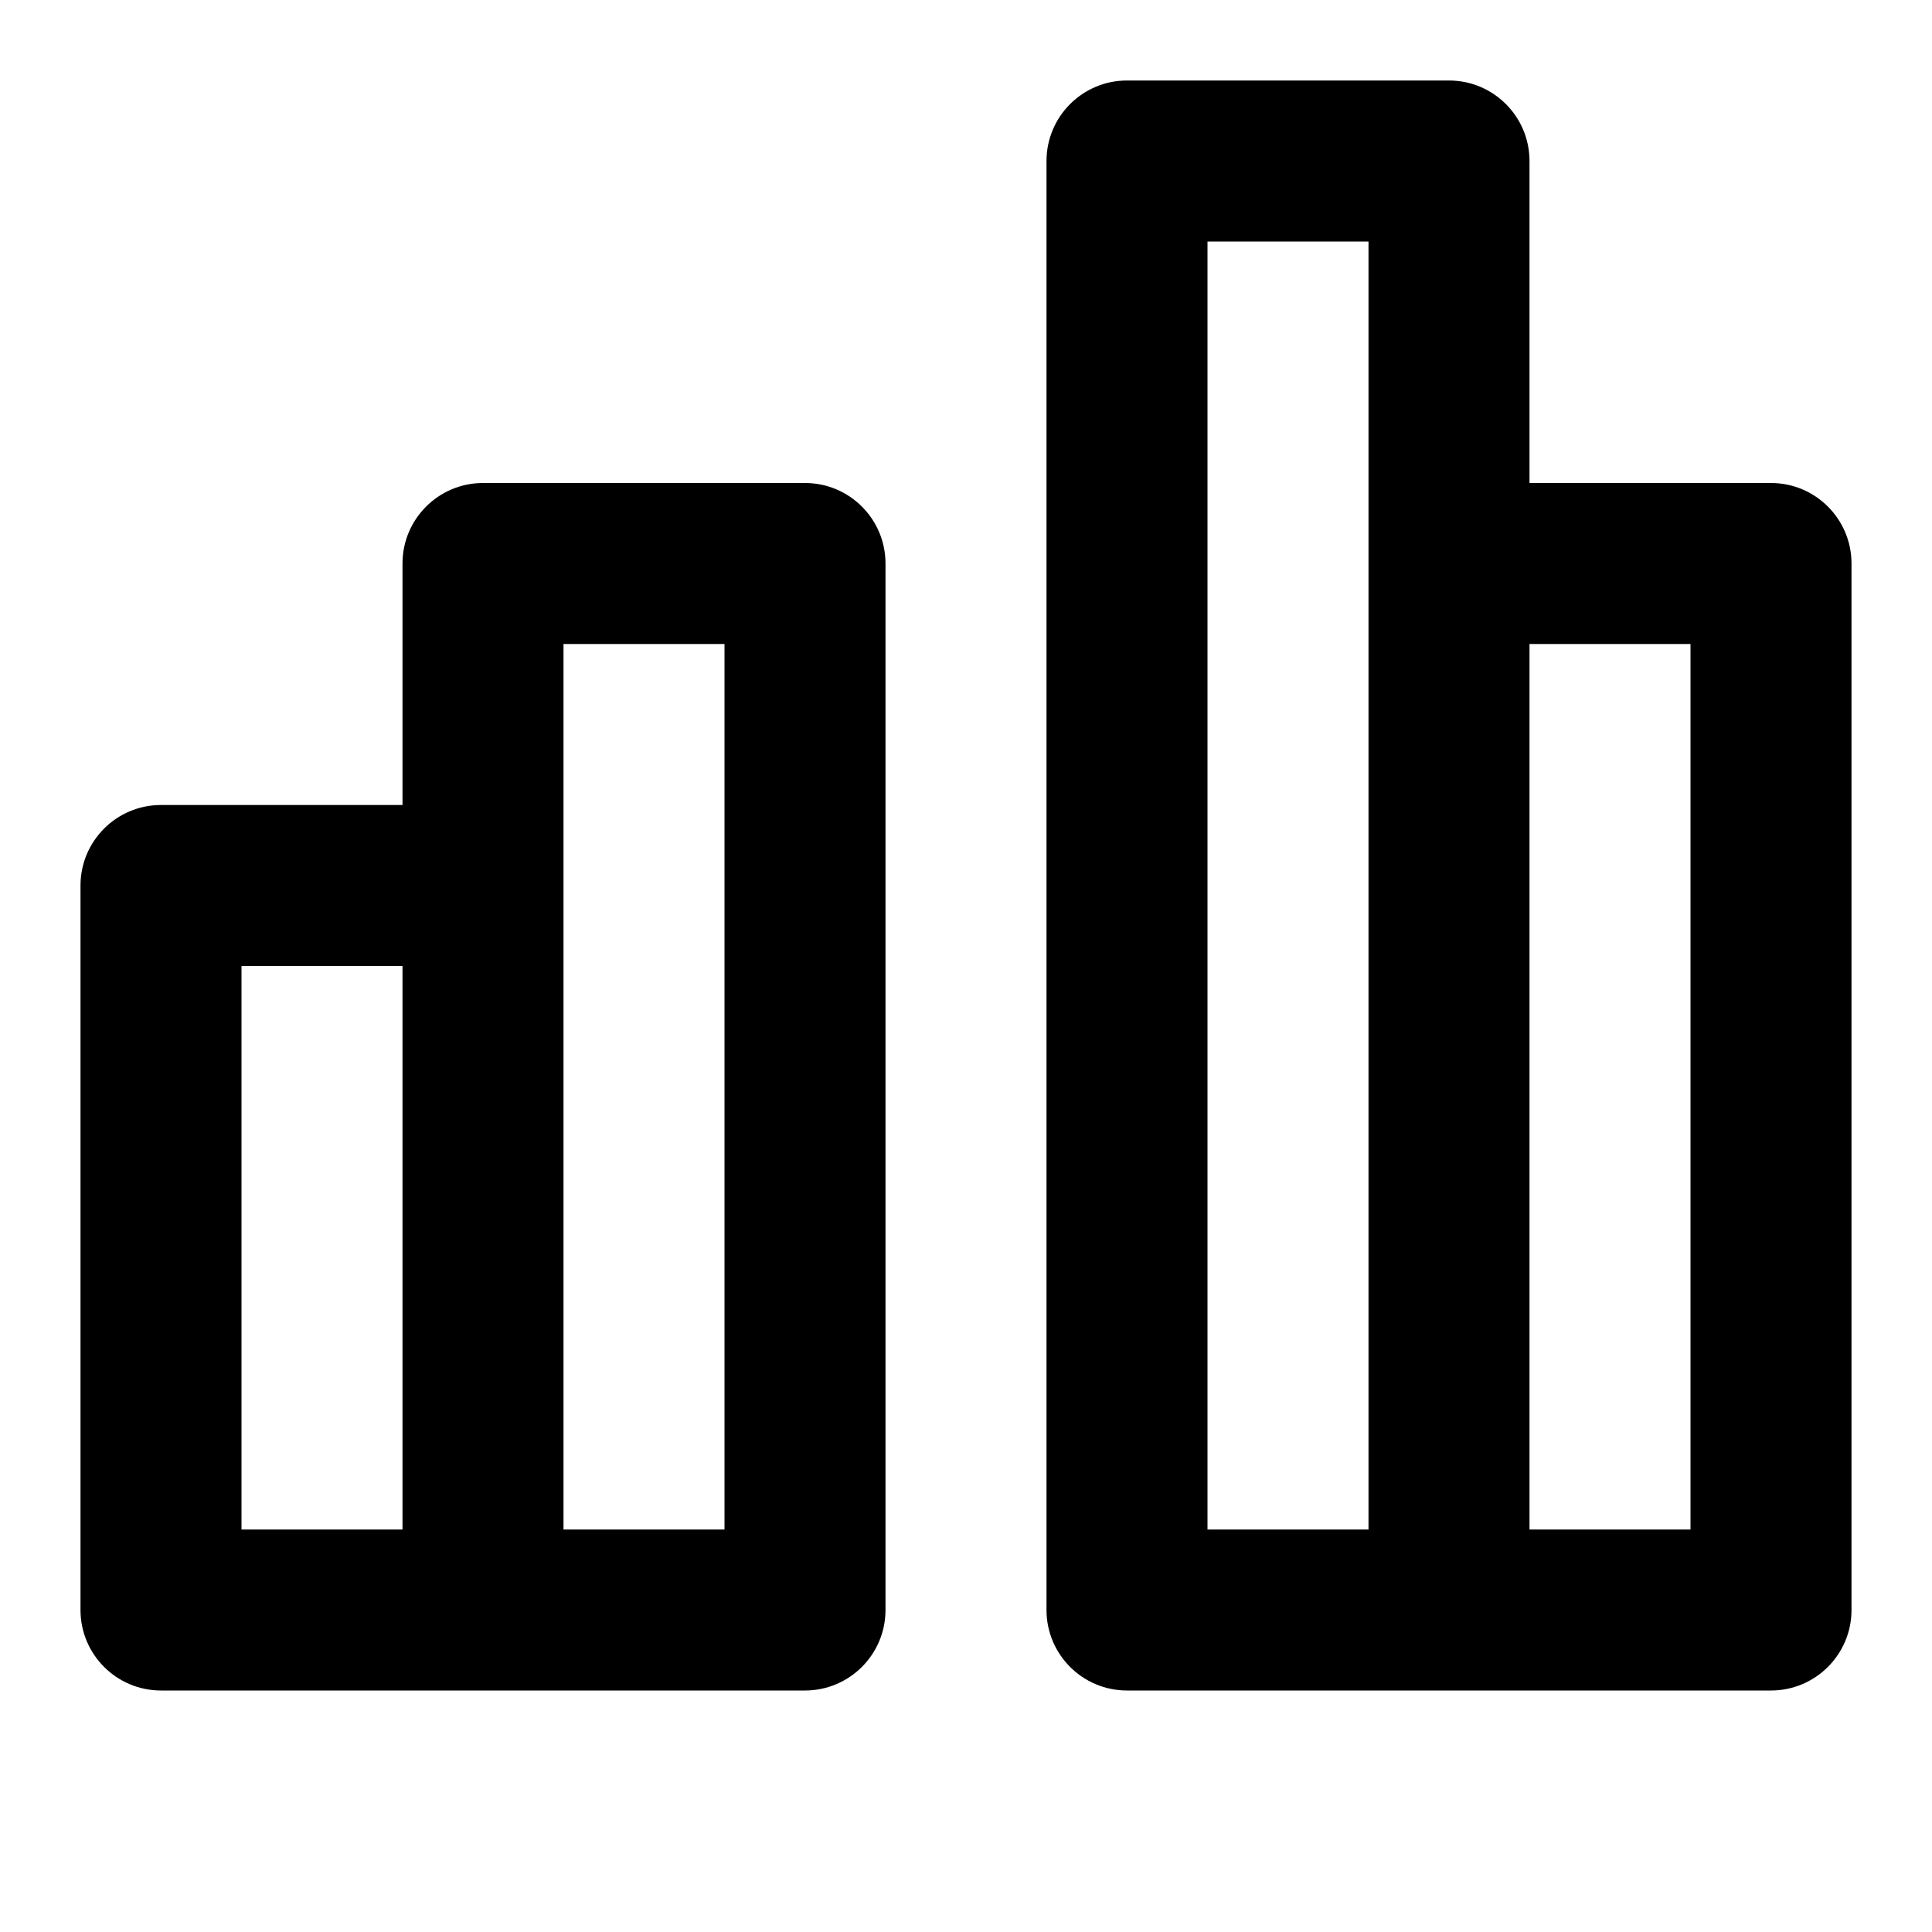
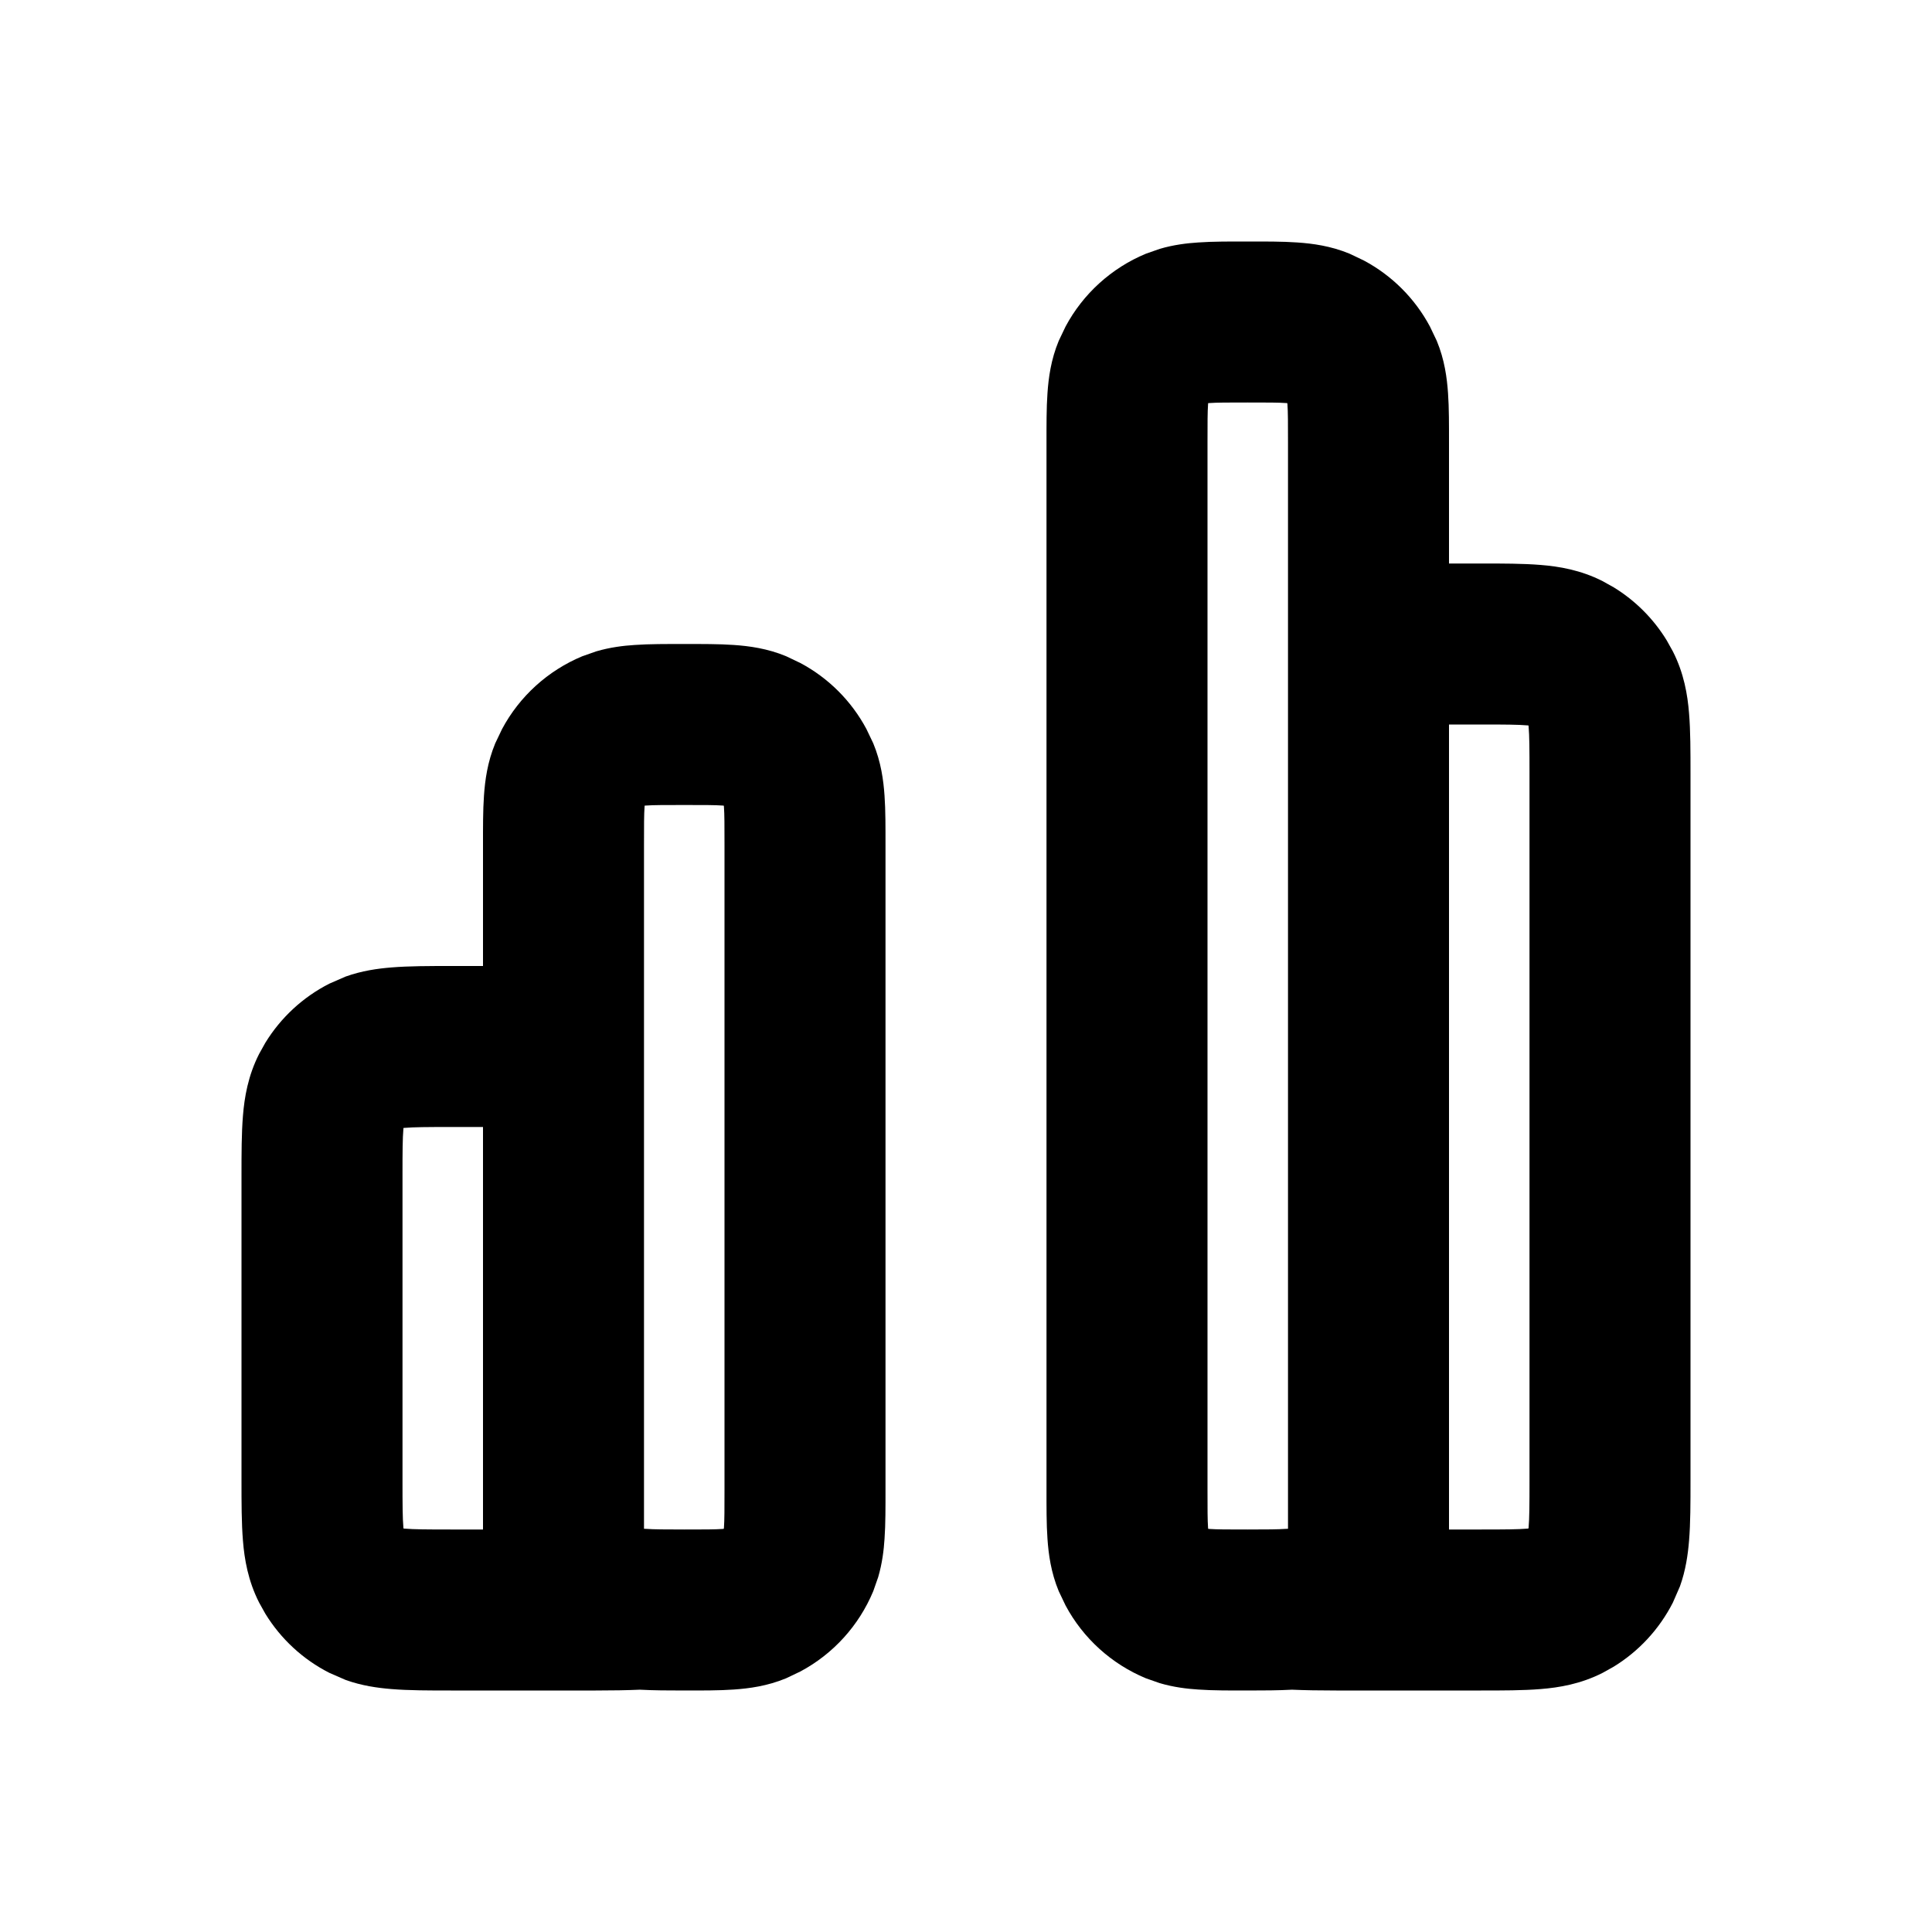
<svg xmlns="http://www.w3.org/2000/svg" width="24" height="24" viewBox="0 0 24 24" class="wd-icon wd-icon-cluster" role="presentation" data-deprecated="true">
  <g>
-     <path d="M10 6C10.552 6 11 6.448 11 7V20C11 20.552 10.552 21 10 21H2C1.448 21 1 20.552 1 20V11C1 10.448 1.448 10 2 10H5V7C5 6.448 5.448 6 6 6H10ZM3 19H5V12H3V19ZM7 19H9V8H7V19Z" fill="oklch(0.352 0 0 / 1)" class="wd-icon-fill" />
-     <path d="M18 1C18.552 1 19 1.448 19 2V6H22C22.552 6 23 6.448 23 7V20C23 20.552 22.552 21 22 21H14C13.448 21 13 20.552 13 20V2C13 1.448 13.448 1 14 1H18ZM15 19H17V3H15V19ZM19 19H21V8H19V19Z" fill="oklch(0.352 0 0 / 1)" class="wd-icon-fill" />
+     <path d="M8.5 8C8.719 8 8.934 7.999 9.115 8.012C9.306 8.025 9.532 8.055 9.766 8.152L9.944 8.237C10.292 8.423 10.577 8.708 10.763 9.056L10.848 9.234C10.945 9.468 10.975 9.694 10.988 9.885C11.001 10.066 11 10.281 11 10.5V18.5C11 18.719 11.001 18.934 10.988 19.115C10.979 19.258 10.959 19.421 10.909 19.592L10.848 19.766C10.67 20.194 10.35 20.546 9.944 20.763L9.766 20.848C9.532 20.945 9.306 20.975 9.115 20.988C8.934 21.001 8.719 21 8.5 21C8.303 21 8.115 20.999 7.949 20.99C7.789 20.997 7.607 21 7.4 21H5.6C5.336 21 5.078 21 4.861 20.982C4.69 20.968 4.495 20.941 4.294 20.869L4.092 20.781C3.763 20.614 3.488 20.359 3.296 20.046L3.219 19.908C3.081 19.637 3.036 19.367 3.018 19.139C3 18.922 3 18.664 3 18.4V14.6C3 14.336 3 14.078 3.018 13.861C3.036 13.633 3.081 13.363 3.219 13.092L3.296 12.954C3.488 12.641 3.763 12.386 4.092 12.219L4.294 12.131C4.495 12.059 4.69 12.032 4.861 12.018C5.078 12 5.336 12 5.6 12H6V10.5C6 10.281 5.999 10.066 6.012 9.885C6.025 9.694 6.055 9.468 6.152 9.234L6.237 9.056C6.454 8.65 6.806 8.33 7.234 8.152L7.408 8.091C7.579 8.041 7.742 8.021 7.885 8.012C8.066 7.999 8.281 8 8.5 8ZM5.6 14C5.304 14 5.142 14.001 5.025 14.011C5.021 14.011 5.016 14.011 5.012 14.012C5.011 14.016 5.011 14.021 5.011 14.025C5.001 14.142 5 14.304 5 14.6V18.4C5 18.696 5.001 18.858 5.011 18.975C5.011 18.979 5.011 18.983 5.012 18.987C5.016 18.988 5.021 18.989 5.025 18.989C5.142 18.999 5.304 19 5.6 19H6V14H5.6ZM8.021 10.007C8.016 10.007 8.012 10.008 8.008 10.008C8.008 10.012 8.007 10.016 8.007 10.021C8 10.118 8 10.253 8 10.5V18.991C8.008 18.992 8.016 18.992 8.023 18.992C8.122 18.999 8.259 19 8.5 19C8.747 19 8.882 19 8.979 18.993C8.984 18.993 8.988 18.991 8.991 18.991C8.992 18.988 8.993 18.984 8.993 18.98C9 18.882 9 18.747 9 18.5V10.5C9 10.253 9 10.118 8.993 10.021C8.993 10.016 8.992 10.012 8.991 10.008C8.988 10.008 8.984 10.007 8.979 10.007C8.882 10 8.747 10 8.5 10C8.253 10 8.118 10 8.021 10.007Z" fill="oklch(0.352 0 0 / 1)" class="wd-icon-fill" />
+     <path d="M15.5 3C15.719 3 15.934 2.999 16.115 3.012C16.306 3.025 16.532 3.055 16.766 3.152L16.944 3.237C17.292 3.423 17.577 3.708 17.763 4.056L17.848 4.234C17.945 4.468 17.975 4.694 17.988 4.885C18.001 5.066 18 5.281 18 5.5V7H18.4C18.664 7 18.922 7 19.139 7.018C19.367 7.036 19.637 7.081 19.908 7.219L20.046 7.296C20.314 7.46 20.54 7.686 20.704 7.954L20.781 8.092C20.919 8.363 20.964 8.633 20.982 8.861C21 9.078 21 9.336 21 9.6V18.4C21 18.664 21 18.922 20.982 19.139C20.968 19.31 20.941 19.505 20.869 19.706L20.781 19.908C20.613 20.237 20.359 20.512 20.046 20.704L19.908 20.781C19.637 20.919 19.367 20.964 19.139 20.982C18.922 21 18.664 21 18.4 21H16.6C16.392 21 16.21 20.997 16.049 20.99C15.884 20.999 15.697 21 15.5 21C15.281 21 15.066 21.001 14.885 20.988C14.742 20.979 14.579 20.959 14.408 20.909L14.234 20.848C13.806 20.67 13.454 20.35 13.237 19.944L13.152 19.766C13.055 19.532 13.025 19.306 13.012 19.115C12.999 18.934 13 18.719 13 18.5V5.5C13 5.281 12.999 5.066 13.012 4.885C13.025 4.694 13.055 4.468 13.152 4.234L13.237 4.056C13.454 3.65 13.806 3.33 14.234 3.152L14.408 3.091C14.579 3.041 14.742 3.021 14.885 3.012C15.066 2.999 15.281 3 15.5 3ZM15.021 5.007C15.016 5.007 15.012 5.008 15.008 5.008C15.008 5.012 15.007 5.016 15.007 5.021C15 5.118 15 5.253 15 5.5V18.5C15 18.747 15 18.882 15.007 18.98C15.007 18.984 15.008 18.988 15.008 18.991C15.012 18.991 15.016 18.993 15.021 18.993C15.118 19 15.253 19 15.5 19C15.739 19 15.877 18.999 15.976 18.992C15.984 18.992 15.992 18.992 16 18.991V5.5C16 5.253 16 5.118 15.993 5.021C15.993 5.016 15.992 5.012 15.991 5.008C15.988 5.008 15.984 5.007 15.979 5.007C15.882 5 15.747 5 15.5 5C15.253 5 15.118 5 15.021 5.007ZM18 19H18.4C18.696 19 18.858 18.999 18.975 18.989C18.979 18.989 18.983 18.988 18.987 18.987C18.988 18.983 18.989 18.979 18.989 18.975C18.999 18.858 19 18.696 19 18.4V9.6C19 9.304 18.999 9.142 18.989 9.025C18.989 9.021 18.988 9.016 18.987 9.012C18.983 9.011 18.979 9.011 18.975 9.011C18.858 9.001 18.696 9 18.4 9H18V19Z" fill="oklch(0.352 0 0 / 1)" class="wd-icon-fill" />
  </g>
</svg>
